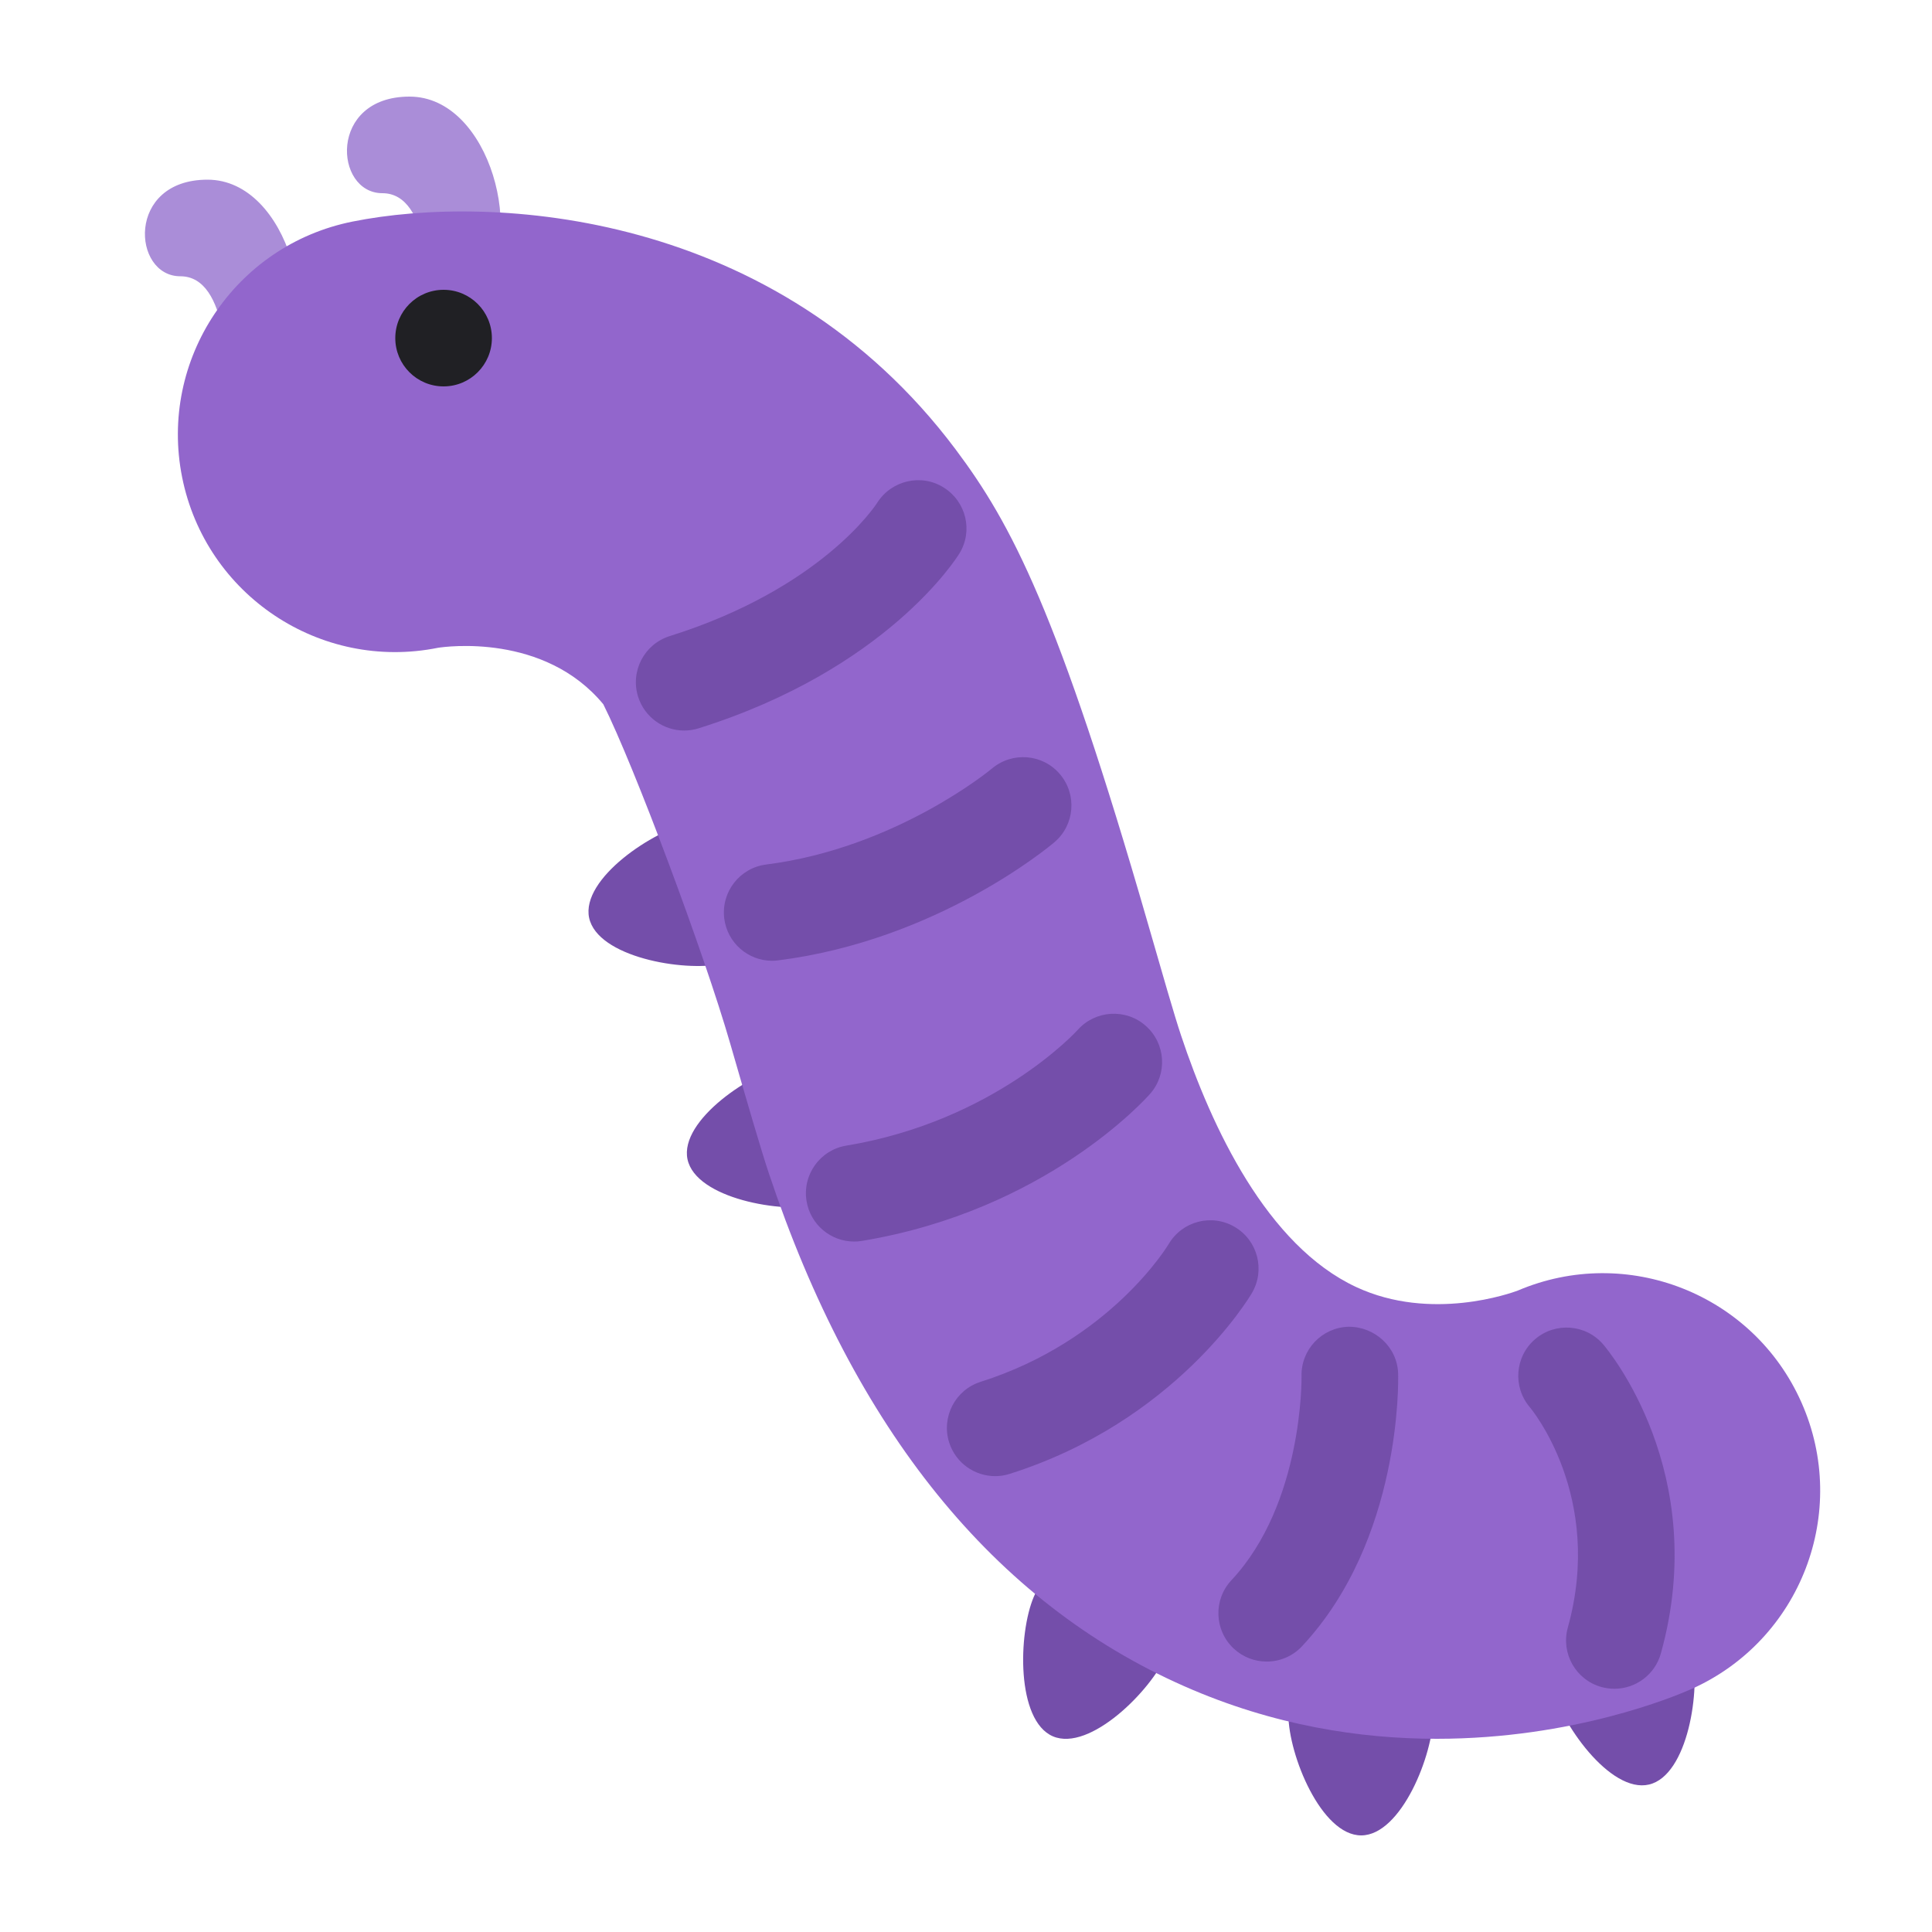
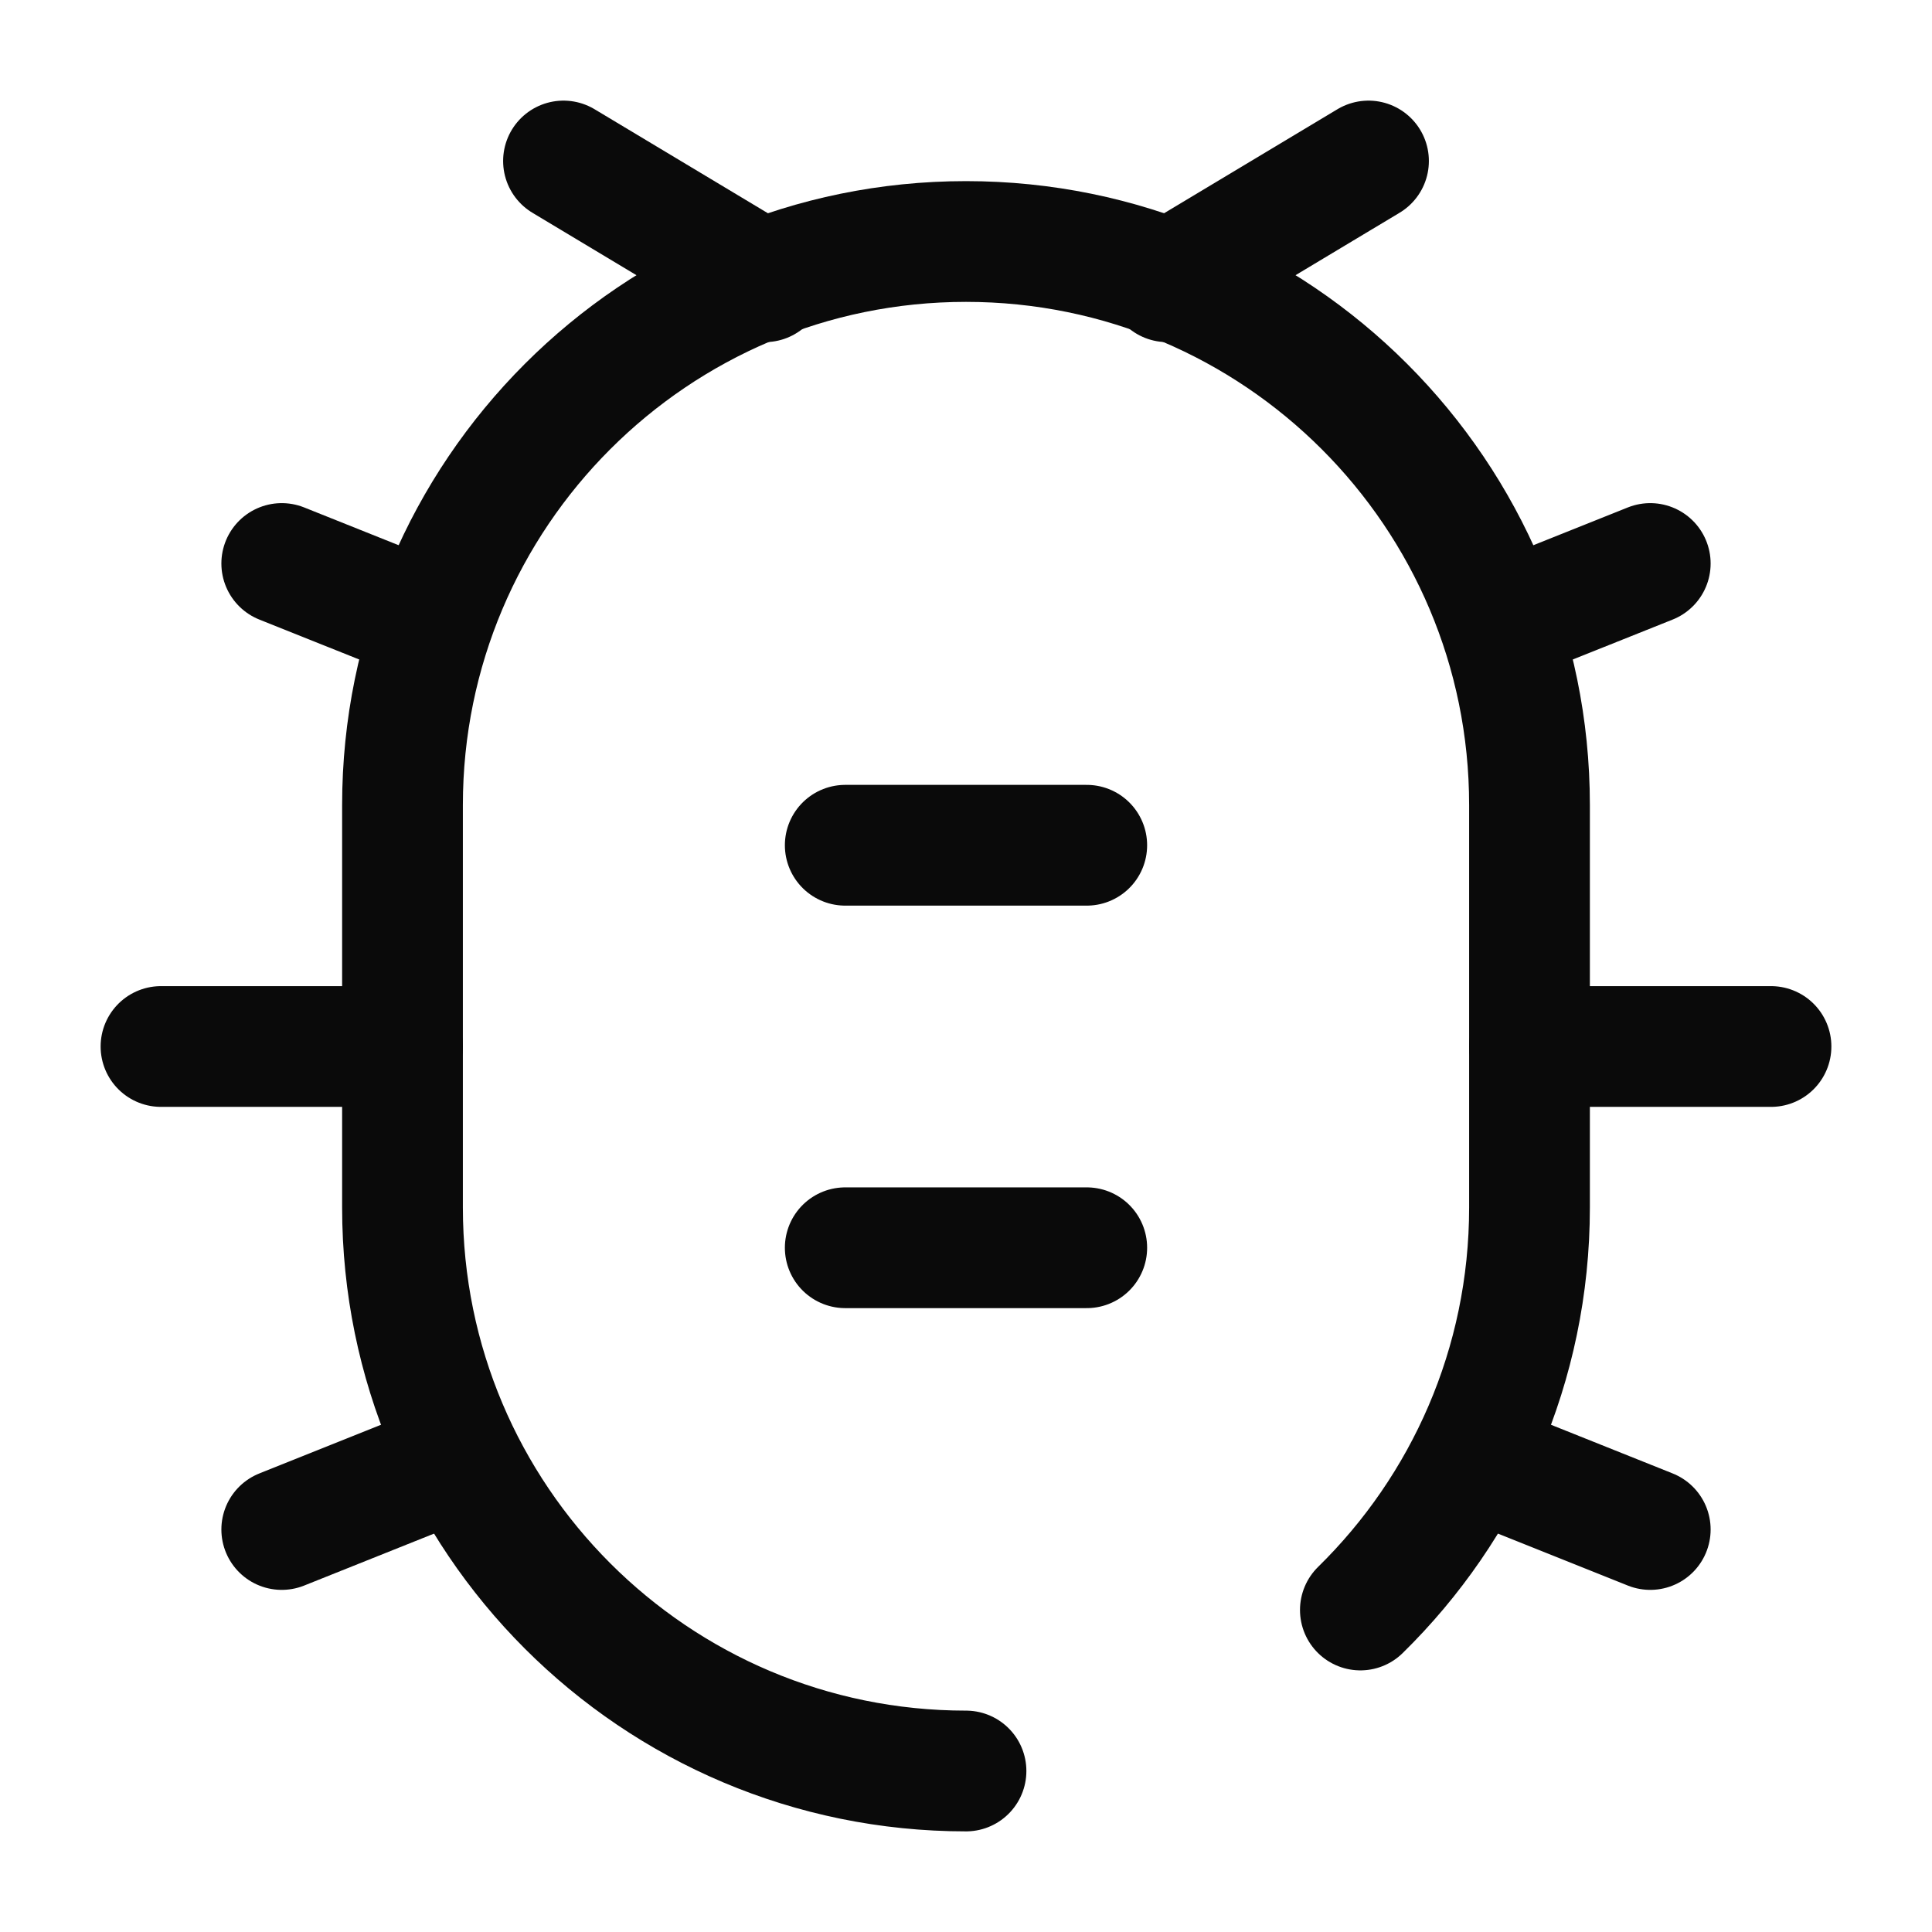
- <svg xmlns="http://www.w3.org/2000/svg" width="40" height="40" viewBox="0 0 40 40" fill="none">
-   <path d="M9.917 6C10.917 5 10.167 2 8.479 2C6.791 2 6.917 4 7.917 4C8.917 4 8.917 6 8.917 7C8.917 8 9.917 6 9.917 6ZM5.734 7.72C6.734 6.72 5.984 3.72 4.296 3.72C2.608 3.72 2.734 5.72 3.734 5.72C4.734 5.72 4.734 7.72 4.734 8.72C4.734 9.72 5.734 7.72 5.734 7.72Z" fill="#AA8DD8" />
-   <path d="M32.109 34.856C32.298 35.664 33.336 37.136 34.141 36.947C34.947 36.757 35.218 34.976 35.029 34.17C34.84 33.362 34.031 32.863 33.225 33.053C32.42 33.243 31.919 34.05 32.109 34.856ZM26.675 35.505C26.678 36.335 27.356 38.003 28.184 38C29.012 37.996 29.678 36.323 29.675 35.494C29.672 34.665 28.998 33.997 28.17 33.999C27.342 34.003 26.672 34.676 26.675 35.505ZM21.404 33.059C21.078 33.823 21.039 35.622 21.8 35.949C22.563 36.273 23.837 35.002 24.163 34.239C24.488 33.477 24.135 32.596 23.374 32.269C22.612 31.944 21.731 32.296 21.404 33.059ZM16.373 22.019C15.561 22.191 14.065 23.192 14.234 24.002C14.407 24.812 16.179 25.126 16.991 24.955C17.802 24.784 18.32 23.988 18.151 23.178C17.979 22.368 17.186 21.848 16.373 22.019ZM14.336 17.019C13.524 17.191 12.028 18.192 12.197 19.002C12.37 19.812 14.142 20.126 14.954 19.955C15.765 19.784 16.283 18.988 16.114 18.178C15.942 17.368 15.148 16.848 14.336 17.019Z" fill="#744EAA" />
-   <path d="M29.746 36C32.577 36 34.672 35.123 35.012 34.973C37.283 33.963 38.305 31.304 37.296 29.034C36.297 26.784 33.68 25.759 31.424 26.72C31.291 26.77 29.631 27.369 28.081 26.648C26.23 25.787 25.086 23.339 24.453 21.439C24.309 21.009 24.068 20.165 23.767 19.123C21.901 12.652 20.935 10.838 19.784 9.303C16.073 4.352 10.192 4.007 7.301 4.587C4.864 5.074 3.283 7.445 3.771 9.882C4.259 12.32 6.631 13.902 9.067 13.412C9.229 13.386 11.271 13.106 12.491 14.581C13.134 15.868 14.571 19.709 15.121 21.615C15.467 22.814 15.75 23.786 15.915 24.282C17.688 29.599 20.581 33.175 24.518 34.911C26.37 35.729 28.172 36 29.746 36Z" fill="#9266CC" />
-   <path d="M9.184 8C9.736 8 10.184 7.552 10.184 7C10.184 6.448 9.736 6 9.184 6C8.631 6 8.184 6.448 8.184 7C8.184 7.552 8.631 8 9.184 8Z" fill="#202024" />
-   <path d="M33.425 34.964C33.336 34.964 33.245 34.952 33.156 34.928C32.624 34.78 32.312 34.229 32.46 33.697C33.217 30.975 31.69 29.155 31.675 29.137C31.316 28.718 31.363 28.086 31.782 27.727C32.2 27.368 32.833 27.415 33.192 27.834C33.284 27.941 35.426 30.494 34.387 34.231C34.265 34.674 33.862 34.964 33.425 34.964ZM26.226 34.401C25.981 34.401 25.736 34.312 25.542 34.131C25.139 33.753 25.118 33.12 25.495 32.717C26.98 31.13 26.948 28.524 26.947 28.497C26.931 27.945 27.366 27.485 27.919 27.469C28.461 27.464 28.932 27.888 28.947 28.441C28.951 28.58 29.02 31.878 26.956 34.085C26.759 34.295 26.492 34.401 26.226 34.401ZM17.684 25.705C17.204 25.705 16.78 25.358 16.699 24.868C16.609 24.324 16.977 23.808 17.522 23.719C20.596 23.209 22.296 21.342 22.313 21.323C22.678 20.913 23.311 20.874 23.722 21.239C24.134 21.604 24.175 22.232 23.813 22.645C23.726 22.744 21.657 25.06 17.849 25.691C17.793 25.701 17.738 25.705 17.684 25.705ZM20.605 30.562C20.18 30.562 19.786 30.29 19.651 29.864C19.485 29.338 19.777 28.775 20.303 28.609C22.996 27.756 24.183 25.779 24.195 25.759C24.475 25.282 25.087 25.122 25.563 25.402C26.04 25.681 26.199 26.295 25.92 26.77C25.857 26.878 24.325 29.433 20.907 30.514C20.806 30.547 20.704 30.562 20.605 30.562ZM15.986 19.892C15.49 19.892 15.059 19.523 14.995 19.017C14.926 18.469 15.314 17.969 15.862 17.899C18.551 17.559 20.519 15.928 20.538 15.911C20.96 15.557 21.591 15.608 21.946 16.03C22.302 16.451 22.251 17.08 21.831 17.437C21.734 17.52 19.411 19.466 16.113 19.883C16.07 19.889 16.028 19.892 15.986 19.892ZM14.165 15.125C13.74 15.125 13.346 14.852 13.211 14.424C13.046 13.897 13.338 13.336 13.865 13.17C16.995 12.187 18.118 10.478 18.164 10.406C18.459 9.944 19.075 9.801 19.539 10.094C20.004 10.386 20.15 10.993 19.863 11.46C19.803 11.557 18.357 13.856 14.464 15.079C14.365 15.11 14.264 15.125 14.165 15.125Z" fill="#744EAA" />
+ <svg xmlns="http://www.w3.org/2000/svg" width="40" height="40" viewBox="0 0 24 24" fill="none">
+   <path d="M12 22C8.134 22 5 18.866 5 15V10C5 6.134 8.134 3 12 3C15.866 3 19 6.134 19 10V15C19 16.959 18.195 18.73 16.899 20" stroke="#0a0a0a" stroke-width="1.5" stroke-linecap="round" />
+   <path d="M19 13H22" stroke="#0a0a0a" stroke-width="1.5" stroke-linecap="round" />
+   <path d="M5 13H2" stroke="#0a0a0a" stroke-width="1.5" stroke-linecap="round" />
+   <path d="M20.5 7L18.702 7.719" stroke="#0a0a0a" stroke-width="1.5" stroke-linecap="round" />
+   <path d="M3.5 7L5.298 7.719" stroke="#0a0a0a" stroke-width="1.5" stroke-linecap="round" />
+   <path d="M14.5 3.5L17 2" stroke="#0a0a0a" stroke-width="1.5" stroke-linecap="round" />
+   <path d="M9.5 3.5L7 2" stroke="#0a0a0a" stroke-width="1.5" stroke-linecap="round" />
+   <path d="M20.5 19L18.5 18.2" stroke="#0a0a0a" stroke-width="1.5" stroke-linecap="round" />
+   <path d="M3.5 19L5.5 18.2" stroke="#0a0a0a" stroke-width="1.5" stroke-linecap="round" />
+   <path d="M10.5 10.5H13.5" stroke="#0a0a0a" stroke-width="1.5" stroke-linecap="round" />
+   <path d="M10.5 15.5H13.5" stroke="#0a0a0a" stroke-width="1.5" stroke-linecap="round" />
</svg>
